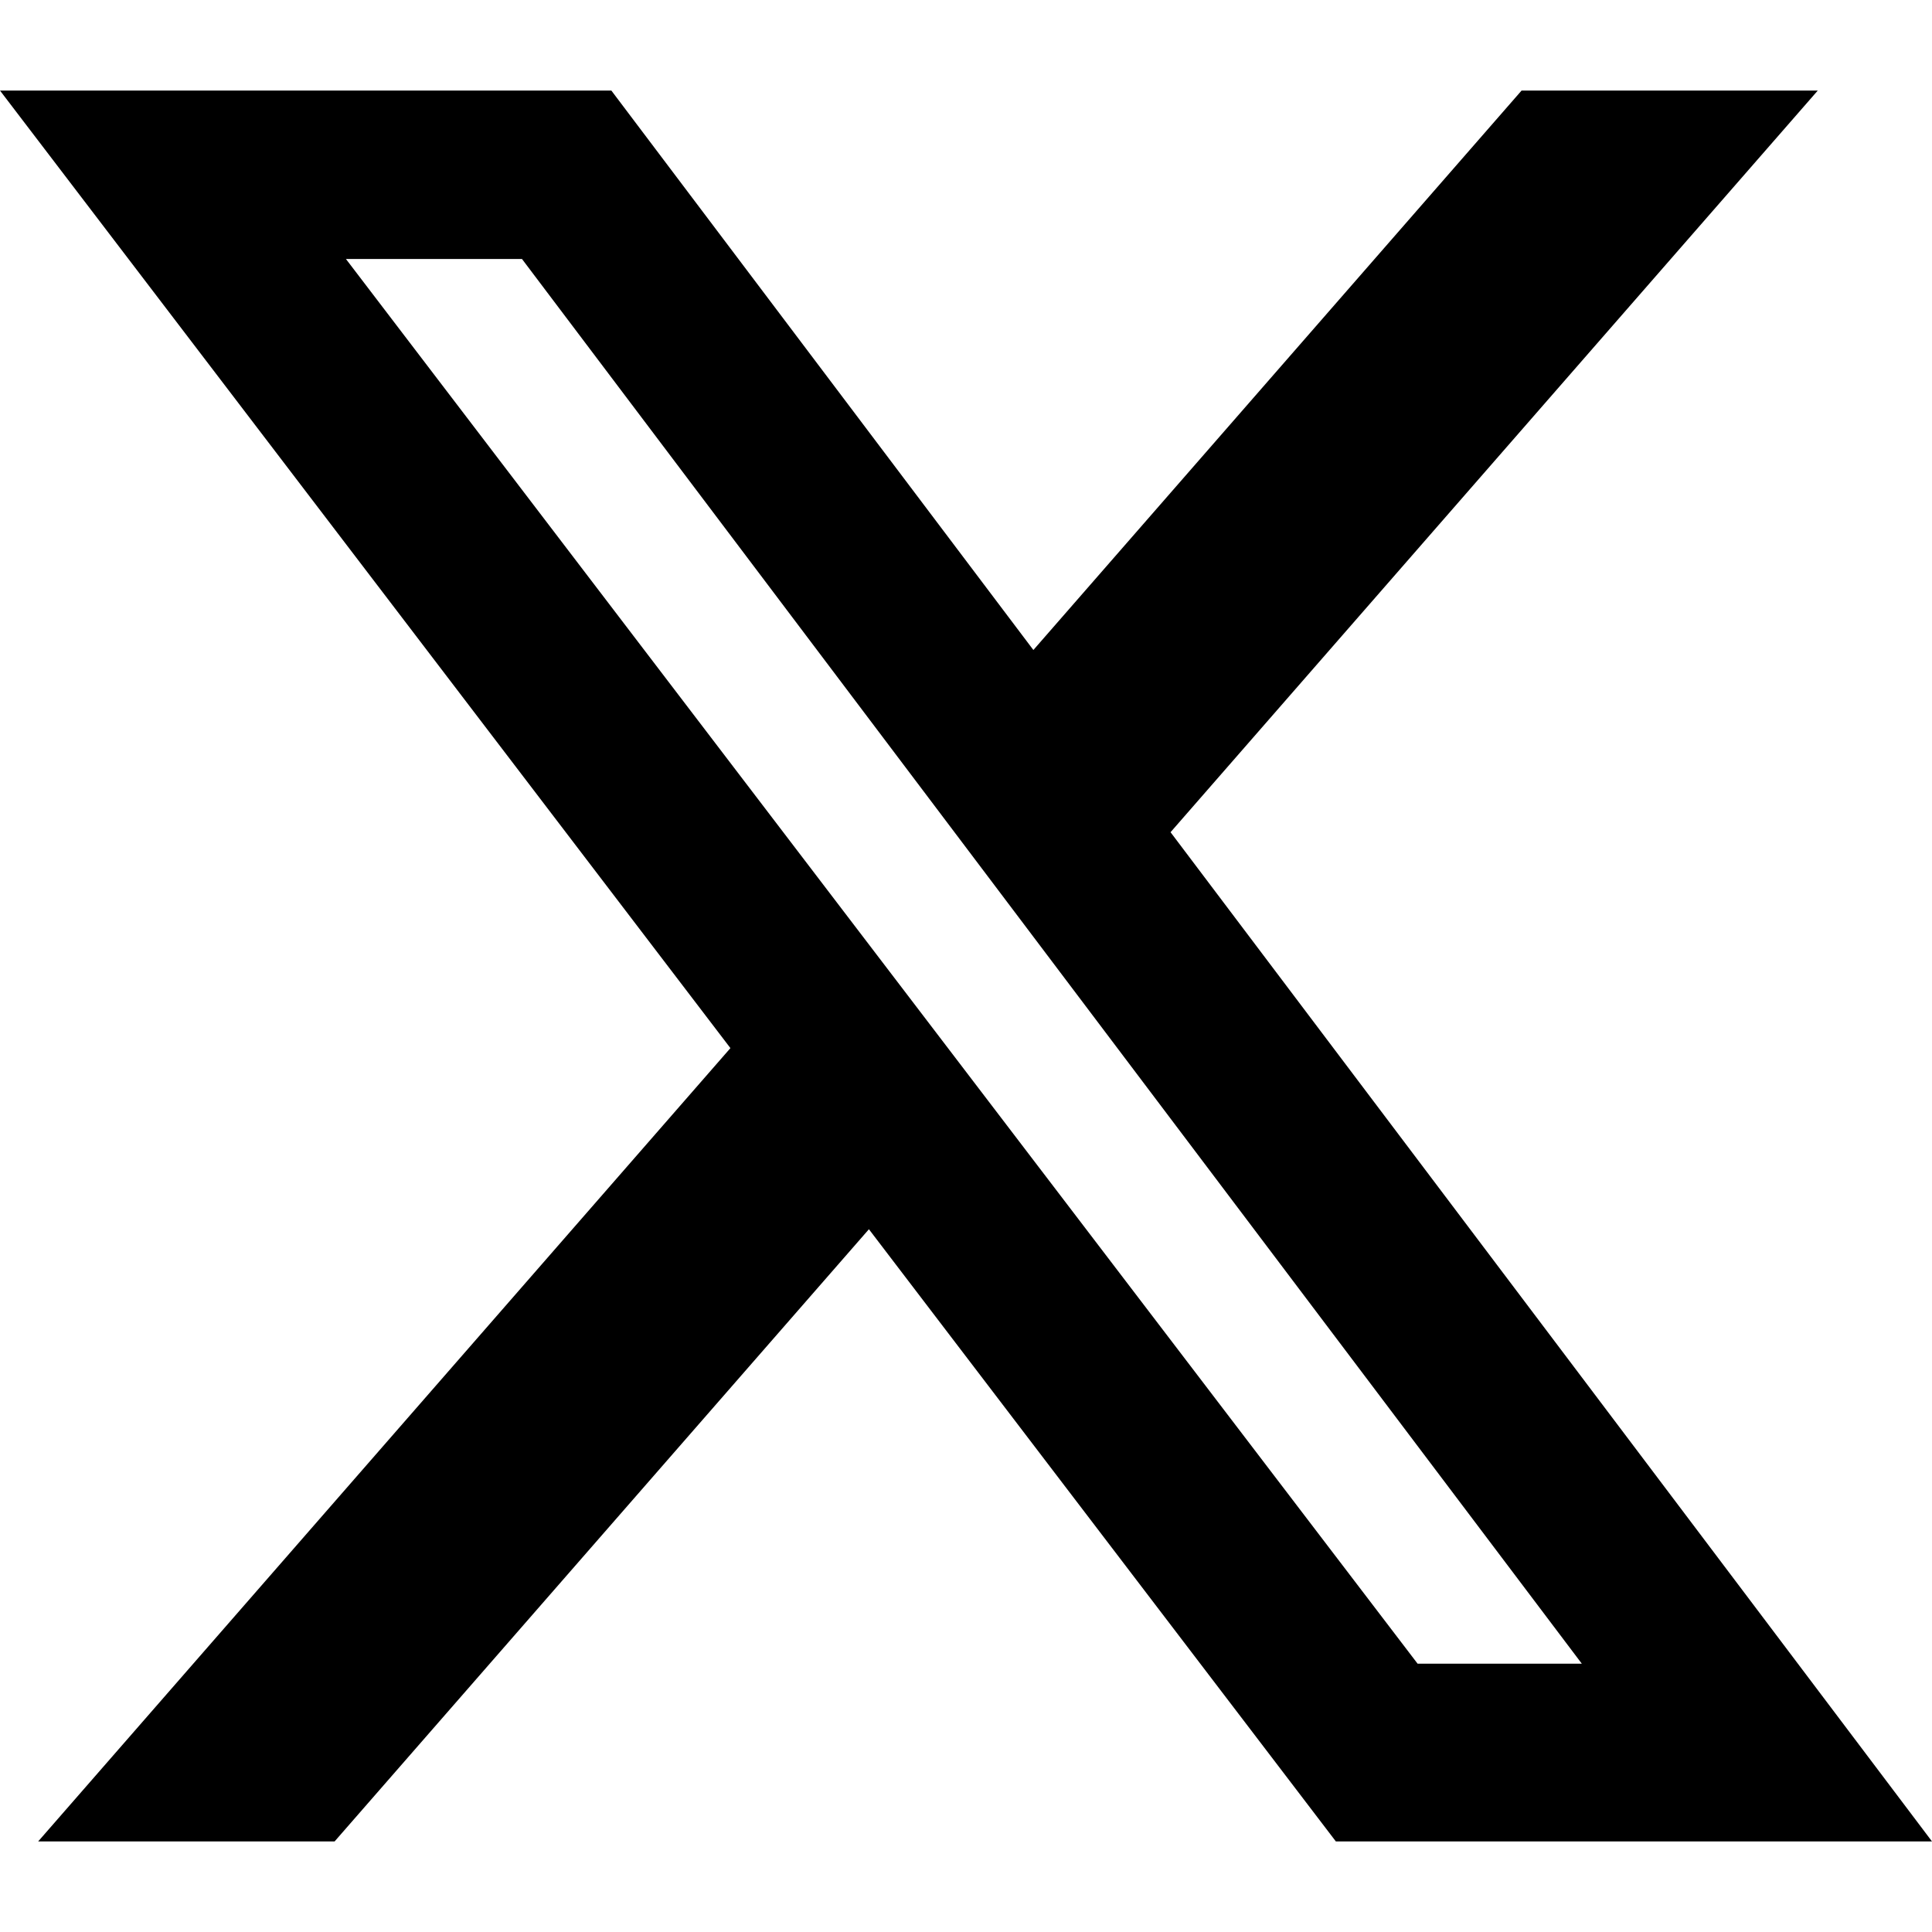
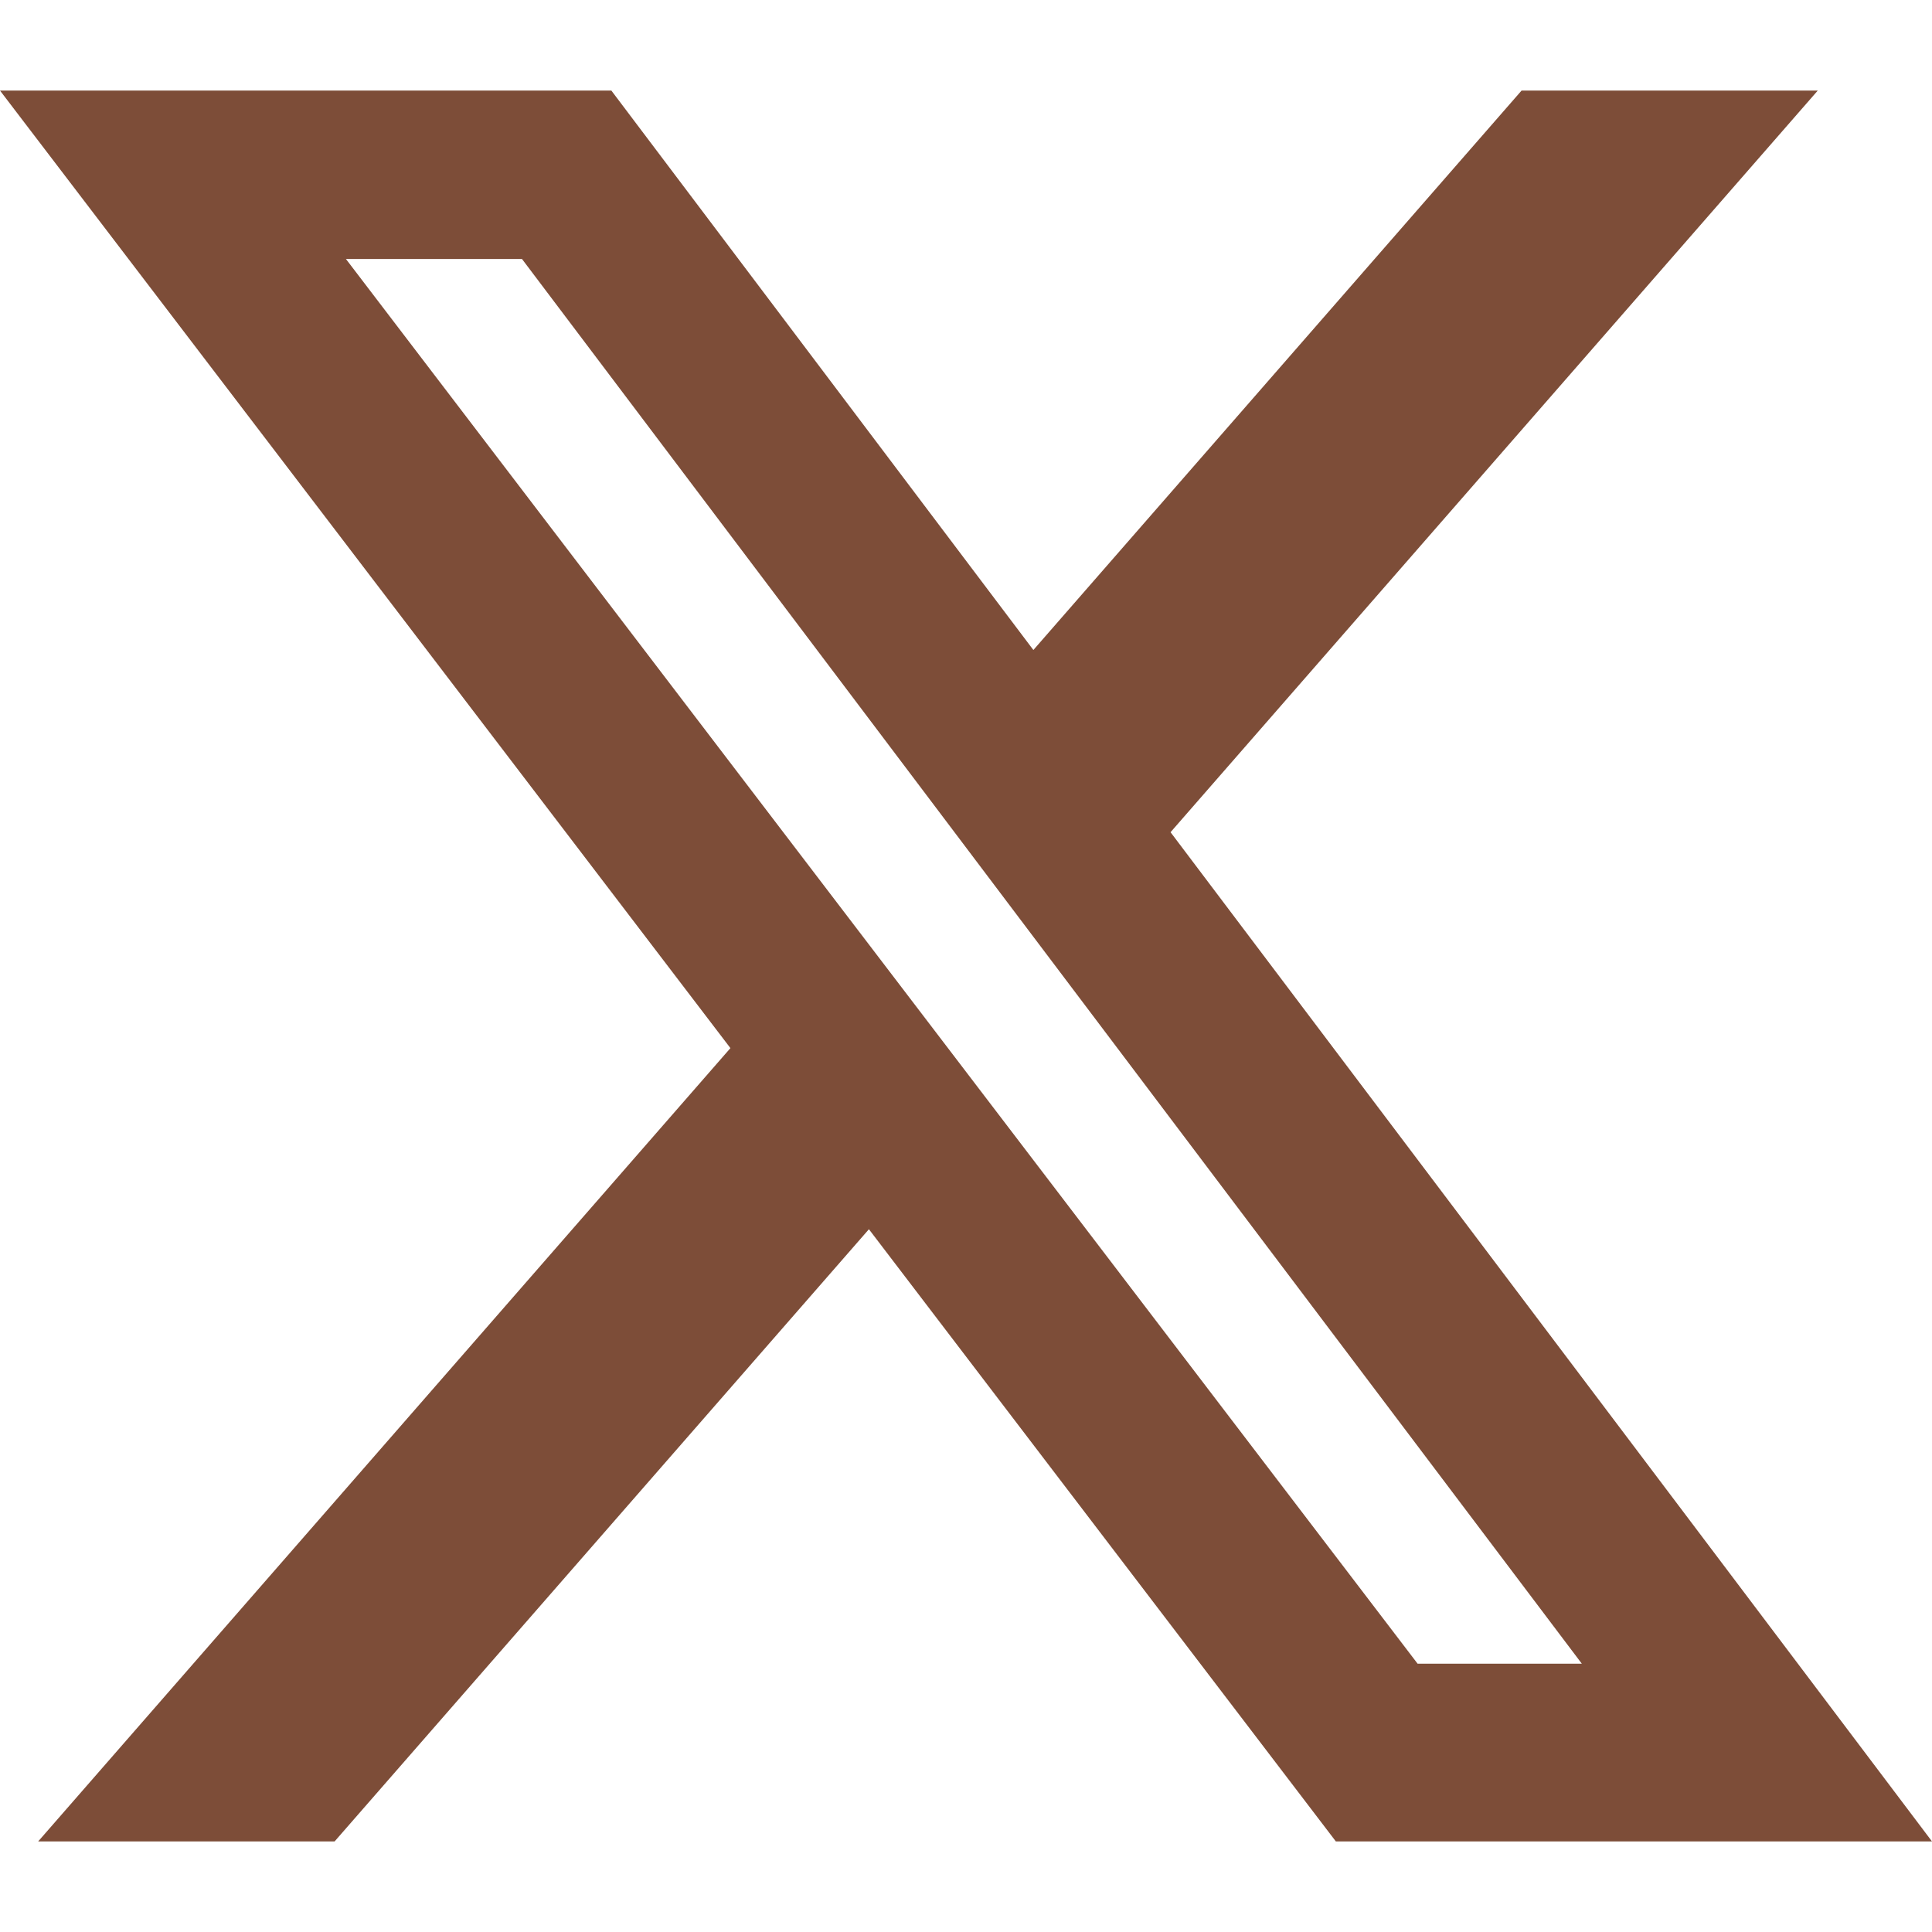
- <svg xmlns="http://www.w3.org/2000/svg" width="16" height="16" fill="currentColor" class="bi bi-twitter-x" viewBox="0 0 16 16">
+ <svg xmlns="http://www.w3.org/2000/svg" width="16" height="16" fill="#7D4D38" class="bi bi-twitter-x" viewBox="0 0 16 16">
  <path d="M12.6.75h2.454l-5.36 6.142L16 15.25h-4.937l-3.867-5.07-4.425 5.07H.316l5.733-6.57L0 .75h5.063l3.495 4.633L12.601.75Zm-.86 13.028h1.36L4.323 2.145H2.865z" />
</svg>
